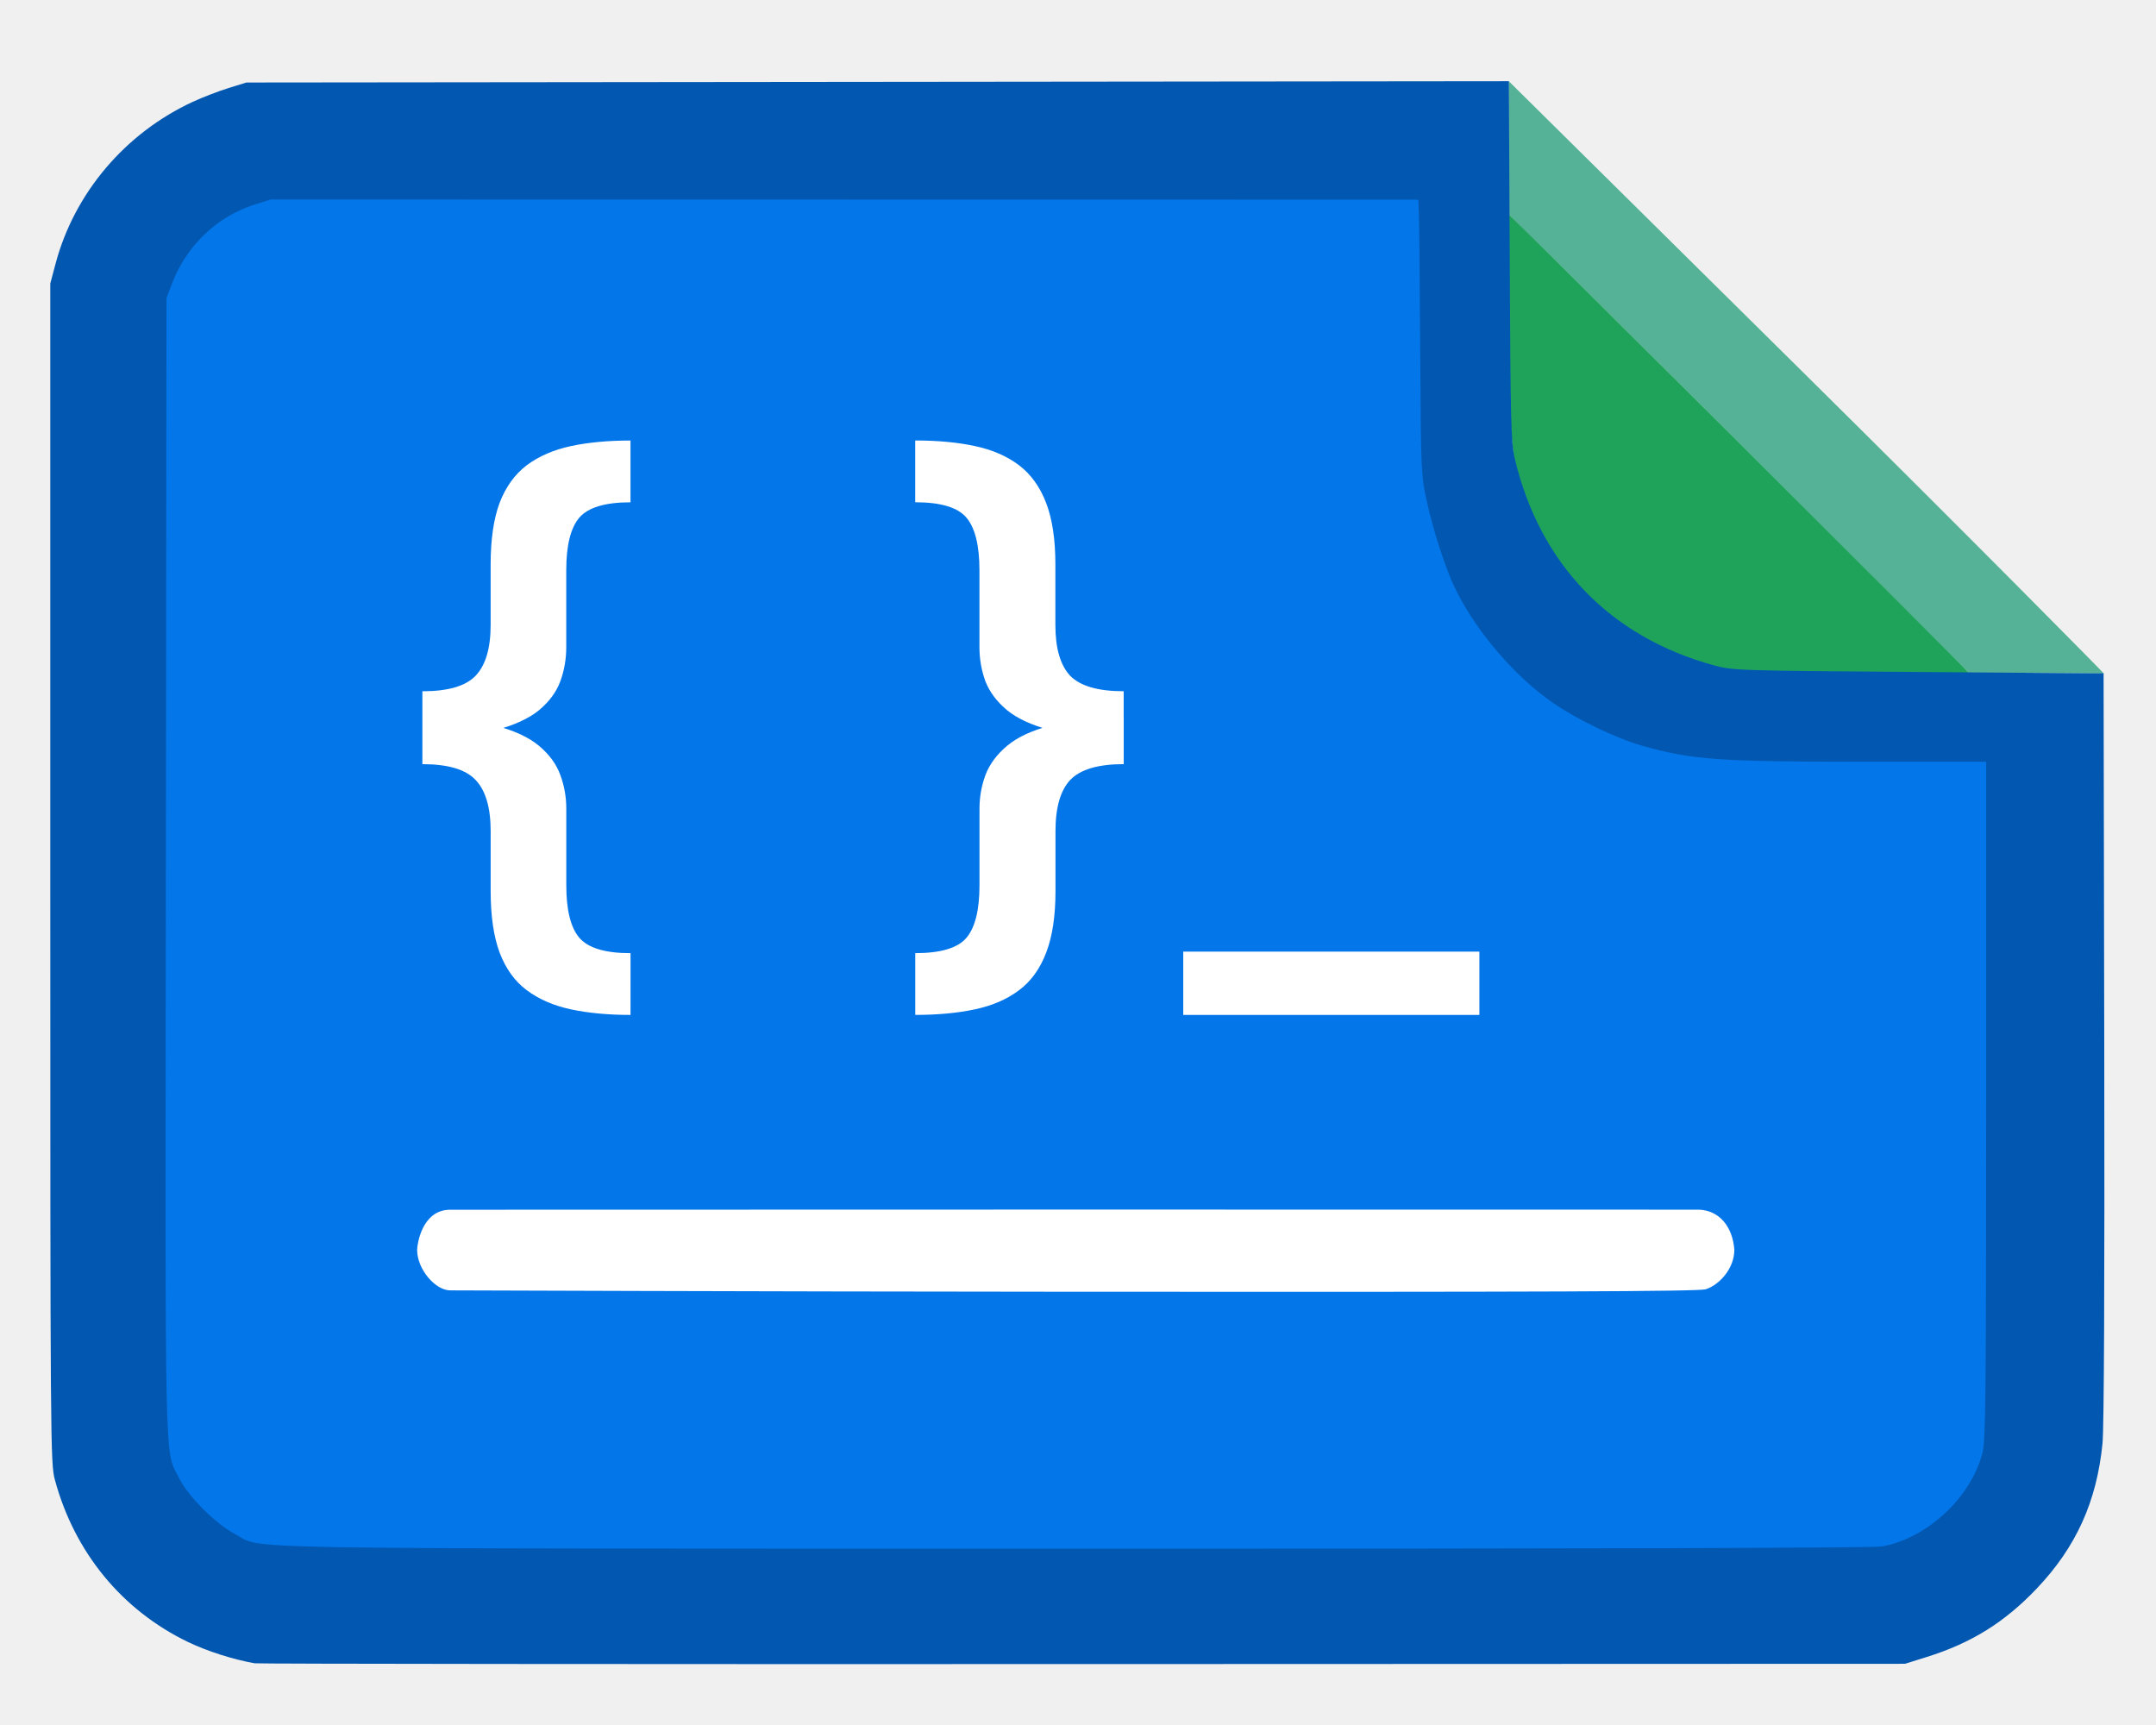
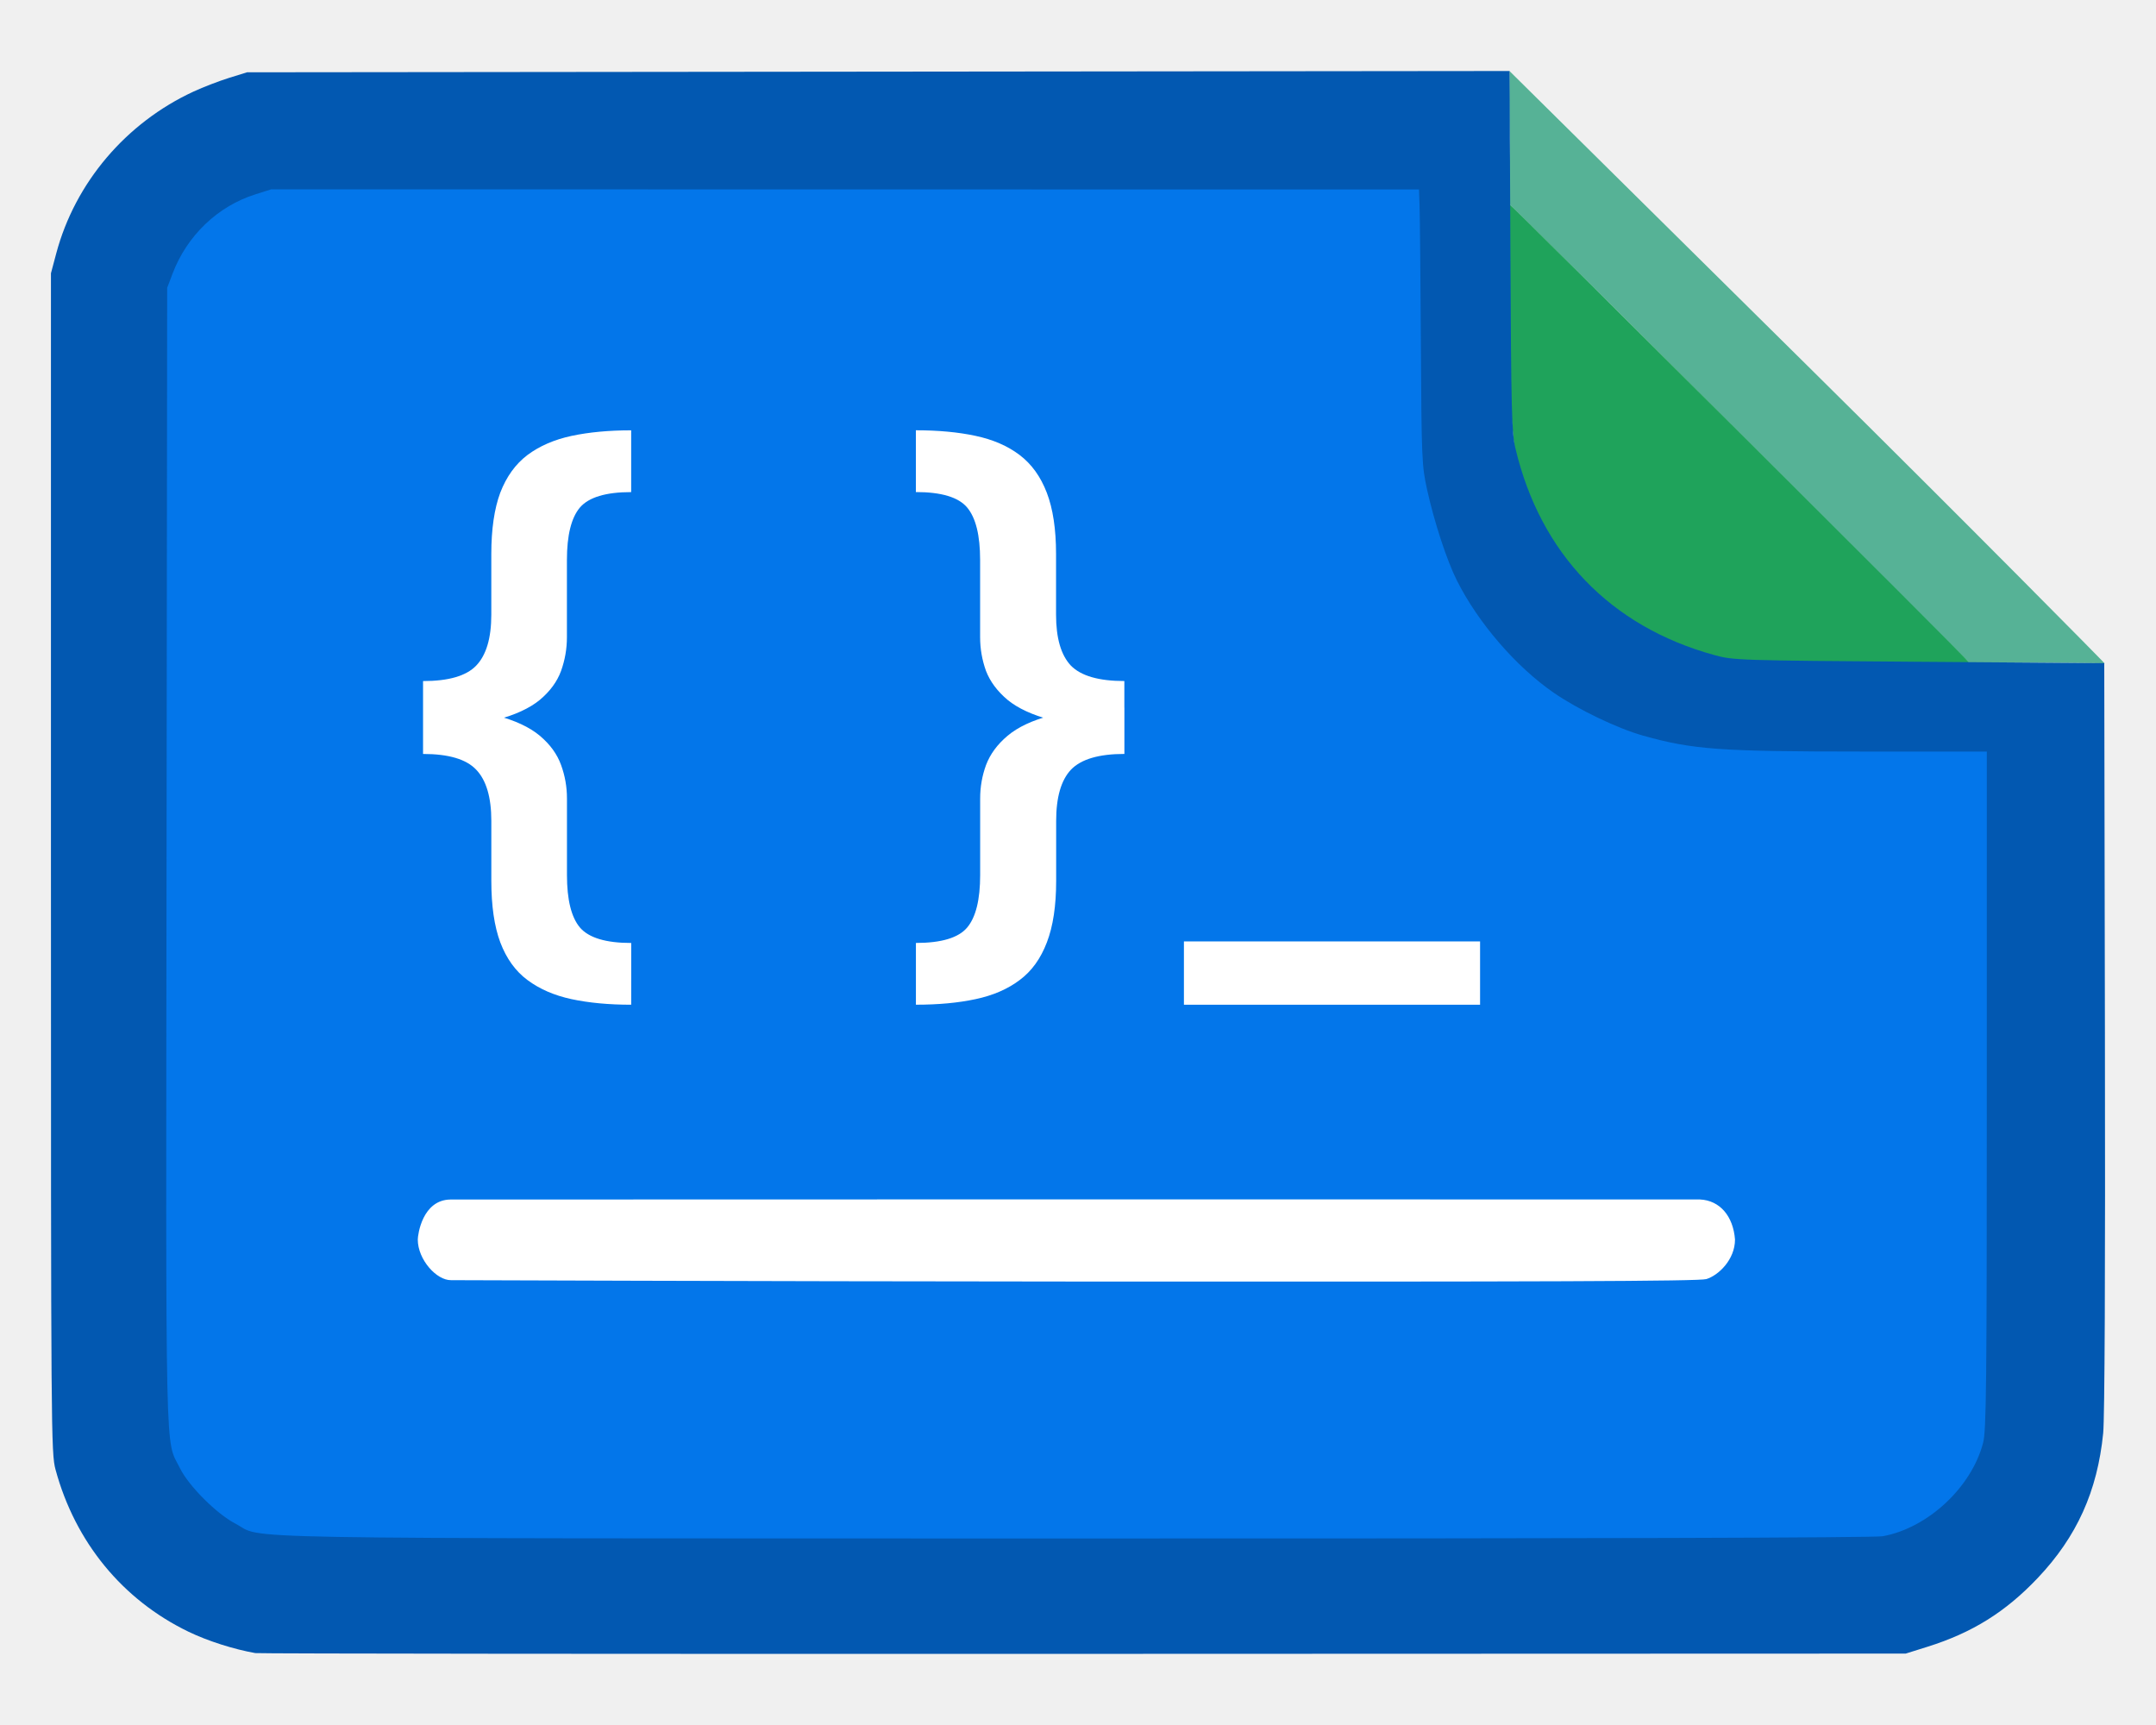
- <svg xmlns="http://www.w3.org/2000/svg" viewBox="0 0 100 80" role="img" aria-label="labelito" version="1.1" id="svg8" xml:space="preserve">
-   <defs id="defs2">
-     <linearGradient id="fold" x1="62" y1="30" x2="94" y2="6" gradientUnits="userSpaceOnUse">
-       <stop offset="0" stop-color="#0f9b52" id="stop1" />
-       <stop offset="1" stop-color="#54bd82" id="stop2" />
-     </linearGradient>
-     <clipPath id="clip">
-       <path d="M17 6 H83 A11 11 0 0 1 94 17 V63 A11 11 0 0 1 83 74 H17 A11 11 0 0 1 6 63 V17 A11 11 0 0 1 17 6 Z" id="path2" />
-     </clipPath>
-   </defs>
-   <path style="display:inline;fill:#56b296" d="m 94.946,-2.188 -3.109,0.007 C 84.826,-9.184 77.315,-16.74 70.521,-23.425 c -0.268,-0.263 -0.002,-1.082 -0.002,-3.059 0,0 -0.042,-1.263 -0.015,-3.138 l 13.853,13.7 c 7.647,7.563 13.781,13.784 13.75,13.772 -0.031,-0.012 -1.432,-0.02 -3.162,-0.038 z" id="path11" transform="translate(-0.5217234,33.39029)" />
-   <path style="display:inline;opacity:1;fill:#1fa35b" d="M 81.274,-2.27 C 70.553,-2.985 70.565,-10.763 70.458,-17.993 c -0.031,-3.652 -0.066,-5.505 0.018,-5.476 0.107,0.036 21.355,21.21 21.355,21.281 0,0.07 -6.511,0.187 -10.557,-0.082 z" id="path9" transform="translate(-0.5217234,33.39029)" />
-   <path id="path16" style="display:inline;fill:#0376ea" d="m 13.074,-24.857 a 0.72,0.72 0 0 0 -0.217,0.033 l -0.738,0.232 c -1.964,0.621 -3.548,2.143 -4.295,4.104 l -0.254,0.662 a 0.72,0.72 0 0 0 -0.047,0.258 L 7.494,6.816 C 7.478,21.285 7.458,28.013 7.531,31.332 c 0.036,1.66 0.09,2.464 0.203,3.025 0.113,0.561 0.311,0.839 0.457,1.135 0.782,1.584 2.559,2.993 4.314,3.465 0.206,0.055 0.335,0.057 0.604,0.072 0.268,0.015 0.641,0.026 1.172,0.037 1.062,0.022 2.753,0.039 5.424,0.051 5.341,0.024 14.601,0.032 30.555,0.035 12.02,0.002 21.313,-0.005 27.652,-0.023 3.169,-0.009 5.601,-0.021 7.266,-0.035 0.832,-0.007 1.472,-0.013 1.92,-0.021 0.224,-0.004 0.4,-0.009 0.531,-0.014 0.131,-0.004 0.13,0.013 0.328,-0.023 1.274,-0.235 2.609,-0.995 3.539,-1.984 0.437,-0.465 0.886,-1.025 1.133,-1.482 0.155,-0.289 0.337,-0.572 0.453,-1.033 0.117,-0.461 0.172,-1.047 0.211,-2.111 0.078,-2.129 0.07,-6.201 0.07,-14.785 V 1.939 A 0.72,0.72 0 0 0 92.643,1.219 L 86.889,1.217 C 81.429,1.216 80.143,1.163 78.504,0.881 75.733,0.404 73.212,-0.898 71.197,-2.896 69.246,-4.832 68.131,-6.988 67.391,-10.346 c -0.123,-0.557 -0.174,-0.82 -0.211,-1.676 -0.037,-0.856 -0.049,-2.272 -0.064,-4.967 -0.018,-3.09 -0.043,-5.899 -0.061,-6.402 l -0.027,-0.764 a 0.72,0.72 0 0 0 -0.721,-0.695 l -26.615,-0.004 z" transform="translate(-0.5217234,33.39029)" />
-   <path style="display:inline;fill:#ffffff" d="m 79.633,26.403 c 0.555,-0.166 1.331,-0.897 1.331,-1.835 -0.081,-1.075 -0.695,-1.817 -1.632,-1.858 -0.168,-0.007 -57.31,-0.004 -57.945,0.003 -1.308,0.014 -1.518,1.636 -1.518,1.856 0,0.928 0.867,1.895 1.544,1.884 0.172,-0.003 13.24,0.054 29.044,0.064 21.728,0.014 28.843,-0.014 29.176,-0.114 z" id="path10" transform="translate(-0.5217234,33.39029)" />
-   <path style="display:inline;fill:#0258b1" d="M 12.344,43.75 C 11.327,43.57 10.123,43.186 9.237,42.758 6.175,41.28 3.977,38.602 3.067,35.238 2.861,34.476 2.854,33.596 2.854,7.105 V -20.242 l 0.247,-0.927 c 0.874,-3.276 3.232,-6.053 6.368,-7.502 0.446,-0.206 1.187,-0.491 1.646,-0.634 l 0.835,-0.259 29.279,-0.03 29.279,-0.03 0.039,8.34 c 0.034,7.408 0.06,8.431 0.232,9.156 1.158,4.892 4.407,8.268 9.23,9.592 0.878,0.241 1.091,0.248 9.49,0.31 l 8.592,0.064 0.031,17.295 c 0.02,10.933 -0.01,17.708 -0.081,18.418 -0.269,2.692 -1.222,4.8 -3.033,6.712 -1.495,1.578 -3.039,2.541 -5.121,3.193 l -1.005,0.315 -38.128,0.013 c -20.971,0.007 -38.255,-0.009 -38.409,-0.036 z m 75.483,-5.423 c 2.087,-0.385 4.108,-2.269 4.644,-4.328 0.151,-0.579 0.172,-2.618 0.172,-16.36 V 1.939 L 86.888,1.938 C 80.239,1.937 79.007,1.847 76.696,1.197 75.509,0.864 73.689,-0.009 72.563,-0.785 70.804,-1.997 69.042,-4.041 68.056,-6.013 c -0.46,-0.921 -1.042,-2.697 -1.369,-4.178 -0.25,-1.132 -0.261,-1.403 -0.293,-6.795 -0.018,-3.088 -0.045,-5.959 -0.06,-6.379 l -0.027,-0.764 -26.617,-0.004 -26.617,-0.004 -0.738,0.233 c -1.747,0.552 -3.168,1.912 -3.838,3.671 L 8.245,-19.568 8.215,6.817 C 8.183,35.755 8.14,33.759 8.838,35.175 c 0.406,0.822 1.693,2.11 2.564,2.565 1.415,0.74 -1.749,0.684 38.858,0.692 24.038,0.005 37.173,-0.032 37.567,-0.104 z" id="path8" transform="translate(-0.5217234,33.39029)" />
-   <path d="M 19.591,34.207 V 32.059 q 1.776,0 2.464,-0.716 0.702,-0.73 0.702,-2.363 v -2.807 q 0,-1.733 0.415,-2.85 0.43,-1.117 1.26,-1.747 0.845,-0.63 2.048,-0.888 1.217,-0.258 2.764,-0.258 v 2.865 q -1.762,0 -2.378,0.716 -0.602,0.716 -0.602,2.435 v 3.581 q 0,0.802 -0.272,1.561 -0.272,0.745 -0.988,1.346 -0.716,0.587 -2.034,0.931 -1.303,0.344 -3.38,0.344 z m 9.654,12.862 q -1.547,0 -2.764,-0.258 -1.203,-0.258 -2.048,-0.888 -0.831,-0.616 -1.26,-1.747 -0.415,-1.117 -0.415,-2.85 v -2.779 q 0,-1.647 -0.702,-2.378 -0.687,-0.73 -2.464,-0.73 v -2.148 q 2.077,0 3.38,0.358 1.318,0.344 2.034,0.945 0.716,0.602 0.988,1.361 0.272,0.745 0.272,1.547 v 3.552 q 0,1.719 0.602,2.435 0.616,0.716 2.378,0.716 z M 19.591,35.439 V 32.059 h 3.452 v 3.38 z" id="text1" style="font-weight:600;font-size:29.333px;font-family:Inter;-inkscape-font-specification:'Inter Semi-Bold';letter-spacing:1px;fill:#ffffff" aria-label="{" />
-   <path d="m 52.119,34.207 q -2.077,0 -3.395,-0.344 -1.303,-0.344 -2.02,-0.931 -0.716,-0.602 -1.003,-1.346 -0.272,-0.759 -0.272,-1.561 v -3.581 q 0,-1.719 -0.602,-2.435 -0.602,-0.716 -2.378,-0.716 v -2.865 q 1.561,0 2.764,0.258 1.217,0.258 2.048,0.888 0.831,0.63 1.26,1.747 0.43,1.117 0.43,2.85 v 2.807 q 0,1.633 0.687,2.363 0.702,0.716 2.478,0.716 z m -9.668,12.862 v -2.865 q 1.776,0 2.378,-0.716 0.602,-0.716 0.602,-2.435 v -3.552 q 0,-0.802 0.272,-1.547 0.286,-0.759 1.003,-1.361 0.716,-0.602 2.02,-0.945 1.318,-0.358 3.395,-0.358 v 2.148 q -1.776,0 -2.478,0.73 -0.687,0.73 -0.687,2.378 v 2.779 q 0,1.733 -0.43,2.85 -0.43,1.132 -1.26,1.747 -0.831,0.63 -2.048,0.888 -1.203,0.258 -2.764,0.258 z M 52.119,35.439 H 48.667 V 32.059 h 3.452 z" id="text2" style="font-weight:600;font-size:29.333px;font-family:Inter;-inkscape-font-specification:'Inter Semi-Bold';letter-spacing:1px;fill:#ffffff" aria-label="}" />
-   <path d="M 68.617,44.133 V 47.069 H 54.882 v -2.936 z" id="text6" style="font-weight:600;font-size:29.333px;font-family:Inter;-inkscape-font-specification:'Inter Semi-Bold';letter-spacing:1px;fill:#ffffff" aria-label="_" />
+ <svg xmlns="http://www.w3.org/2000/svg" viewBox="0 0 100 80" role="img" aria-label="labelito">
+   <path d="m 94.455,30.729 l -3.109,0.007 C 84.336,23.733 76.824,16.177 70.031,9.492 c -0.268,-0.263 -0.002,-1.082 -0.002,-3.059 c 0,0 -0.042,-1.263 -0.015,-3.138 l 13.853,13.7 c 7.647,7.563 13.781,13.784 13.75,13.772 c -0.031,-0.012 -1.432,-0.02 -3.162,-0.038 z" fill="#56b296" />
+   <path d="M 80.784,30.647 C 70.063,29.932 70.075,22.154 69.967,14.925 c -0.031,-3.652 -0.066,-5.505 0.018,-5.476 c 0.107,0.036 21.355,21.21 21.355,21.281 c 0,0.07 -6.511,0.187 -10.557,-0.082 z" fill="#1fa35b" />
+   <path d="m 12.584,8.06 a 0.72,0.72 0 0,0 -0.217,0.033 l -0.738,0.232 c -1.964,0.621 -3.548,2.143 -4.295,4.104 l -0.254,0.662 a 0.72,0.72 0 0,0 -0.047,0.258 L 7.004,39.734 C 6.987,54.202 6.968,60.93 7.041,64.249 c 0.036,1.66 0.09,2.464 0.203,3.025 c 0.113,0.561 0.311,0.839 0.457,1.135 c 0.782,1.584 2.559,2.993 4.314,3.465 c 0.206,0.055 0.335,0.057 0.604,0.072 c 0.268,0.015 0.641,0.026 1.172,0.037 c 1.062,0.022 2.753,0.039 5.424,0.051 c 5.341,0.024 14.601,0.032 30.555,0.035 c 12.02,0.002 21.313,-0.005 27.652,-0.023 c 3.169,-0.009 5.601,-0.021 7.266,-0.035 c 0.832,-0.007 1.472,-0.013 1.92,-0.021 c 0.224,-0.004 0.4,-0.009 0.531,-0.014 c 0.131,-0.004 0.13,0.013 0.328,-0.023 c 1.274,-0.235 2.609,-0.995 3.539,-1.984 c 0.437,-0.465 0.886,-1.025 1.133,-1.482 c 0.155,-0.289 0.337,-0.572 0.453,-1.033 c 0.117,-0.461 0.172,-1.047 0.211,-2.111 c 0.078,-2.129 0.07,-6.201 0.07,-14.785 L 92.873,34.857 A 0.72,0.72 0 0,0 92.152,34.136 L 86.398,34.134 C 80.938,34.133 79.652,34.08 78.013,33.798 C 75.243,33.321 72.722,32.019 70.707,30.021 C 68.755,28.085 67.641,25.929 66.9,22.571 c -0.123,-0.557 -0.174,-0.82 -0.211,-1.676 c -0.037,-0.856 -0.049,-2.272 -0.064,-4.967 c -0.018,-3.09 -0.043,-5.899 -0.061,-6.402 l -0.027,-0.764 a 0.72,0.72 0 0,0 -0.721,-0.695 l -26.615,-0.004 z" fill="#0376ea" />
+   <path d="m 79.142,59.32 c 0.555,-0.166 1.331,-0.897 1.331,-1.835 c -0.081,-1.075 -0.695,-1.817 -1.632,-1.858 c -0.168,-0.007 -57.31,-0.004 -57.945,0.003 c -1.308,0.014 -1.518,1.636 -1.518,1.856 c 0,0.928 0.867,1.895 1.544,1.884 c 0.172,-0.003 13.24,0.054 29.044,0.064 c 21.728,0.014 28.843,-0.014 29.176,-0.114 z" fill="#ffffff" />
+   <path d="M 11.853,76.667 C 10.837,76.488 9.632,76.103 8.747,75.676 C 5.684,74.197 3.487,71.519 2.576,68.155 C 2.37,67.393 2.363,66.513 2.363,40.022 L 2.363,12.675 l 0.247,-0.927 c 0.874,-3.276 3.232,-6.053 6.368,-7.502 c 0.446,-0.206 1.187,-0.491 1.646,-0.634 l 0.835,-0.259 l 29.279,-0.03 l 29.279,-0.03 l 0.039,8.34 c 0.034,7.408 0.06,8.431 0.232,9.156 c 1.158,4.892 4.407,8.268 9.23,9.592 c 0.878,0.241 1.091,0.248 9.49,0.31 l 8.592,0.064 l 0.031,17.295 c 0.02,10.933 -0.01,17.708 -0.081,18.418 c -0.269,2.692 -1.222,4.8 -3.033,6.712 c -1.495,1.578 -3.039,2.541 -5.121,3.193 l -1.005,0.315 l -38.128,0.013 c -20.971,0.007 -38.255,-0.009 -38.409,-0.036 z m 75.483,-5.423 c 2.087,-0.385 4.108,-2.269 4.644,-4.328 c 0.151,-0.579 0.172,-2.618 0.172,-16.36 L 92.153,34.856 L 86.397,34.855 C 79.749,34.854 78.517,34.764 76.205,34.115 C 75.019,33.781 73.199,32.908 72.072,32.132 C 70.313,30.92 68.551,28.876 67.565,26.904 c -0.46,-0.921 -1.042,-2.697 -1.369,-4.178 c -0.25,-1.132 -0.261,-1.403 -0.293,-6.795 c -0.018,-3.088 -0.045,-5.959 -0.06,-6.379 l -0.027,-0.764 l -26.617,-0.004 l -26.617,-0.004 l -0.738,0.233 c -1.747,0.552 -3.168,1.912 -3.838,3.671 L 7.754,13.349 L 7.725,39.734 C 7.693,68.672 7.649,66.677 8.348,68.092 c 0.406,0.822 1.693,2.11 2.564,2.565 c 1.415,0.74 -1.749,0.684 38.858,0.692 c 24.038,0.005 37.173,-0.032 37.567,-0.104 z" fill="#0258b1" />
+   <path d="M 19.622,33.734 L 19.622,31.586 q 1.776,0 2.464,-0.716 q 0.702,-0.73 0.702,-2.363 l 0,-2.807 q 0,-1.733 0.415,-2.85 q 0.43,-1.117 1.26,-1.747 q 0.845,-0.63 2.048,-0.888 q 1.217,-0.258 2.764,-0.258 l 0,2.865 q -1.762,0 -2.378,0.716 q -0.602,0.716 -0.602,2.435 l 0,3.581 q 0,0.802 -0.272,1.561 q -0.272,0.745 -0.988,1.346 q -0.716,0.587 -2.034,0.931 q -1.303,0.344 -3.38,0.344 z m 9.654,12.862 q -1.547,0 -2.764,-0.258 q -1.203,-0.258 -2.048,-0.888 q -0.831,-0.616 -1.26,-1.747 q -0.415,-1.117 -0.415,-2.85 l 0,-2.779 q 0,-1.647 -0.702,-2.378 q -0.687,-0.73 -2.464,-0.73 l 0,-2.148 q 2.077,0 3.38,0.358 q 1.318,0.344 2.034,0.945 q 0.716,0.602 0.988,1.361 q 0.272,0.745 0.272,1.547 l 0,3.552 q 0,1.719 0.602,2.435 q 0.616,0.716 2.378,0.716 z M 19.622,34.966 L 19.622,31.586 l 3.452,0 l 0,3.38 z" fill="#ffffff" aria-label="{" />
+   <path d="m 52.15,33.734 q -2.077,0 -3.395,-0.344 q -1.303,-0.344 -2.02,-0.931 q -0.716,-0.602 -1.003,-1.346 q -0.272,-0.759 -0.272,-1.561 l 0,-3.581 q 0,-1.719 -0.602,-2.435 q -0.602,-0.716 -2.378,-0.716 l 0,-2.865 q 1.561,0 2.764,0.258 q 1.217,0.258 2.048,0.888 q 0.831,0.63 1.26,1.747 q 0.43,1.117 0.43,2.85 l 0,2.807 q 0,1.633 0.687,2.363 q 0.702,0.716 2.478,0.716 z m -9.668,12.862 l 0,-2.865 q 1.776,0 2.378,-0.716 q 0.602,-0.716 0.602,-2.435 l 0,-3.552 q 0,-0.802 0.272,-1.547 q 0.286,-0.759 1.003,-1.361 q 0.716,-0.602 2.02,-0.945 q 1.318,-0.358 3.395,-0.358 l 0,2.148 q -1.776,0 -2.478,0.73 q -0.687,0.73 -0.687,2.378 l 0,2.779 q 0,1.733 -0.43,2.85 q -0.43,1.132 -1.26,1.747 q -0.831,0.63 -2.048,0.888 q -1.203,0.258 -2.764,0.258 z M 52.15,34.966 L 48.698,34.966 L 48.698,31.586 l 3.452,0 z" fill="#ffffff" aria-label="}" />
+   <path d="M 68.649,43.66 L 68.649,46.596 L 54.913,46.596 l 0,-2.936 z" fill="#ffffff" aria-label="_" />
</svg>
